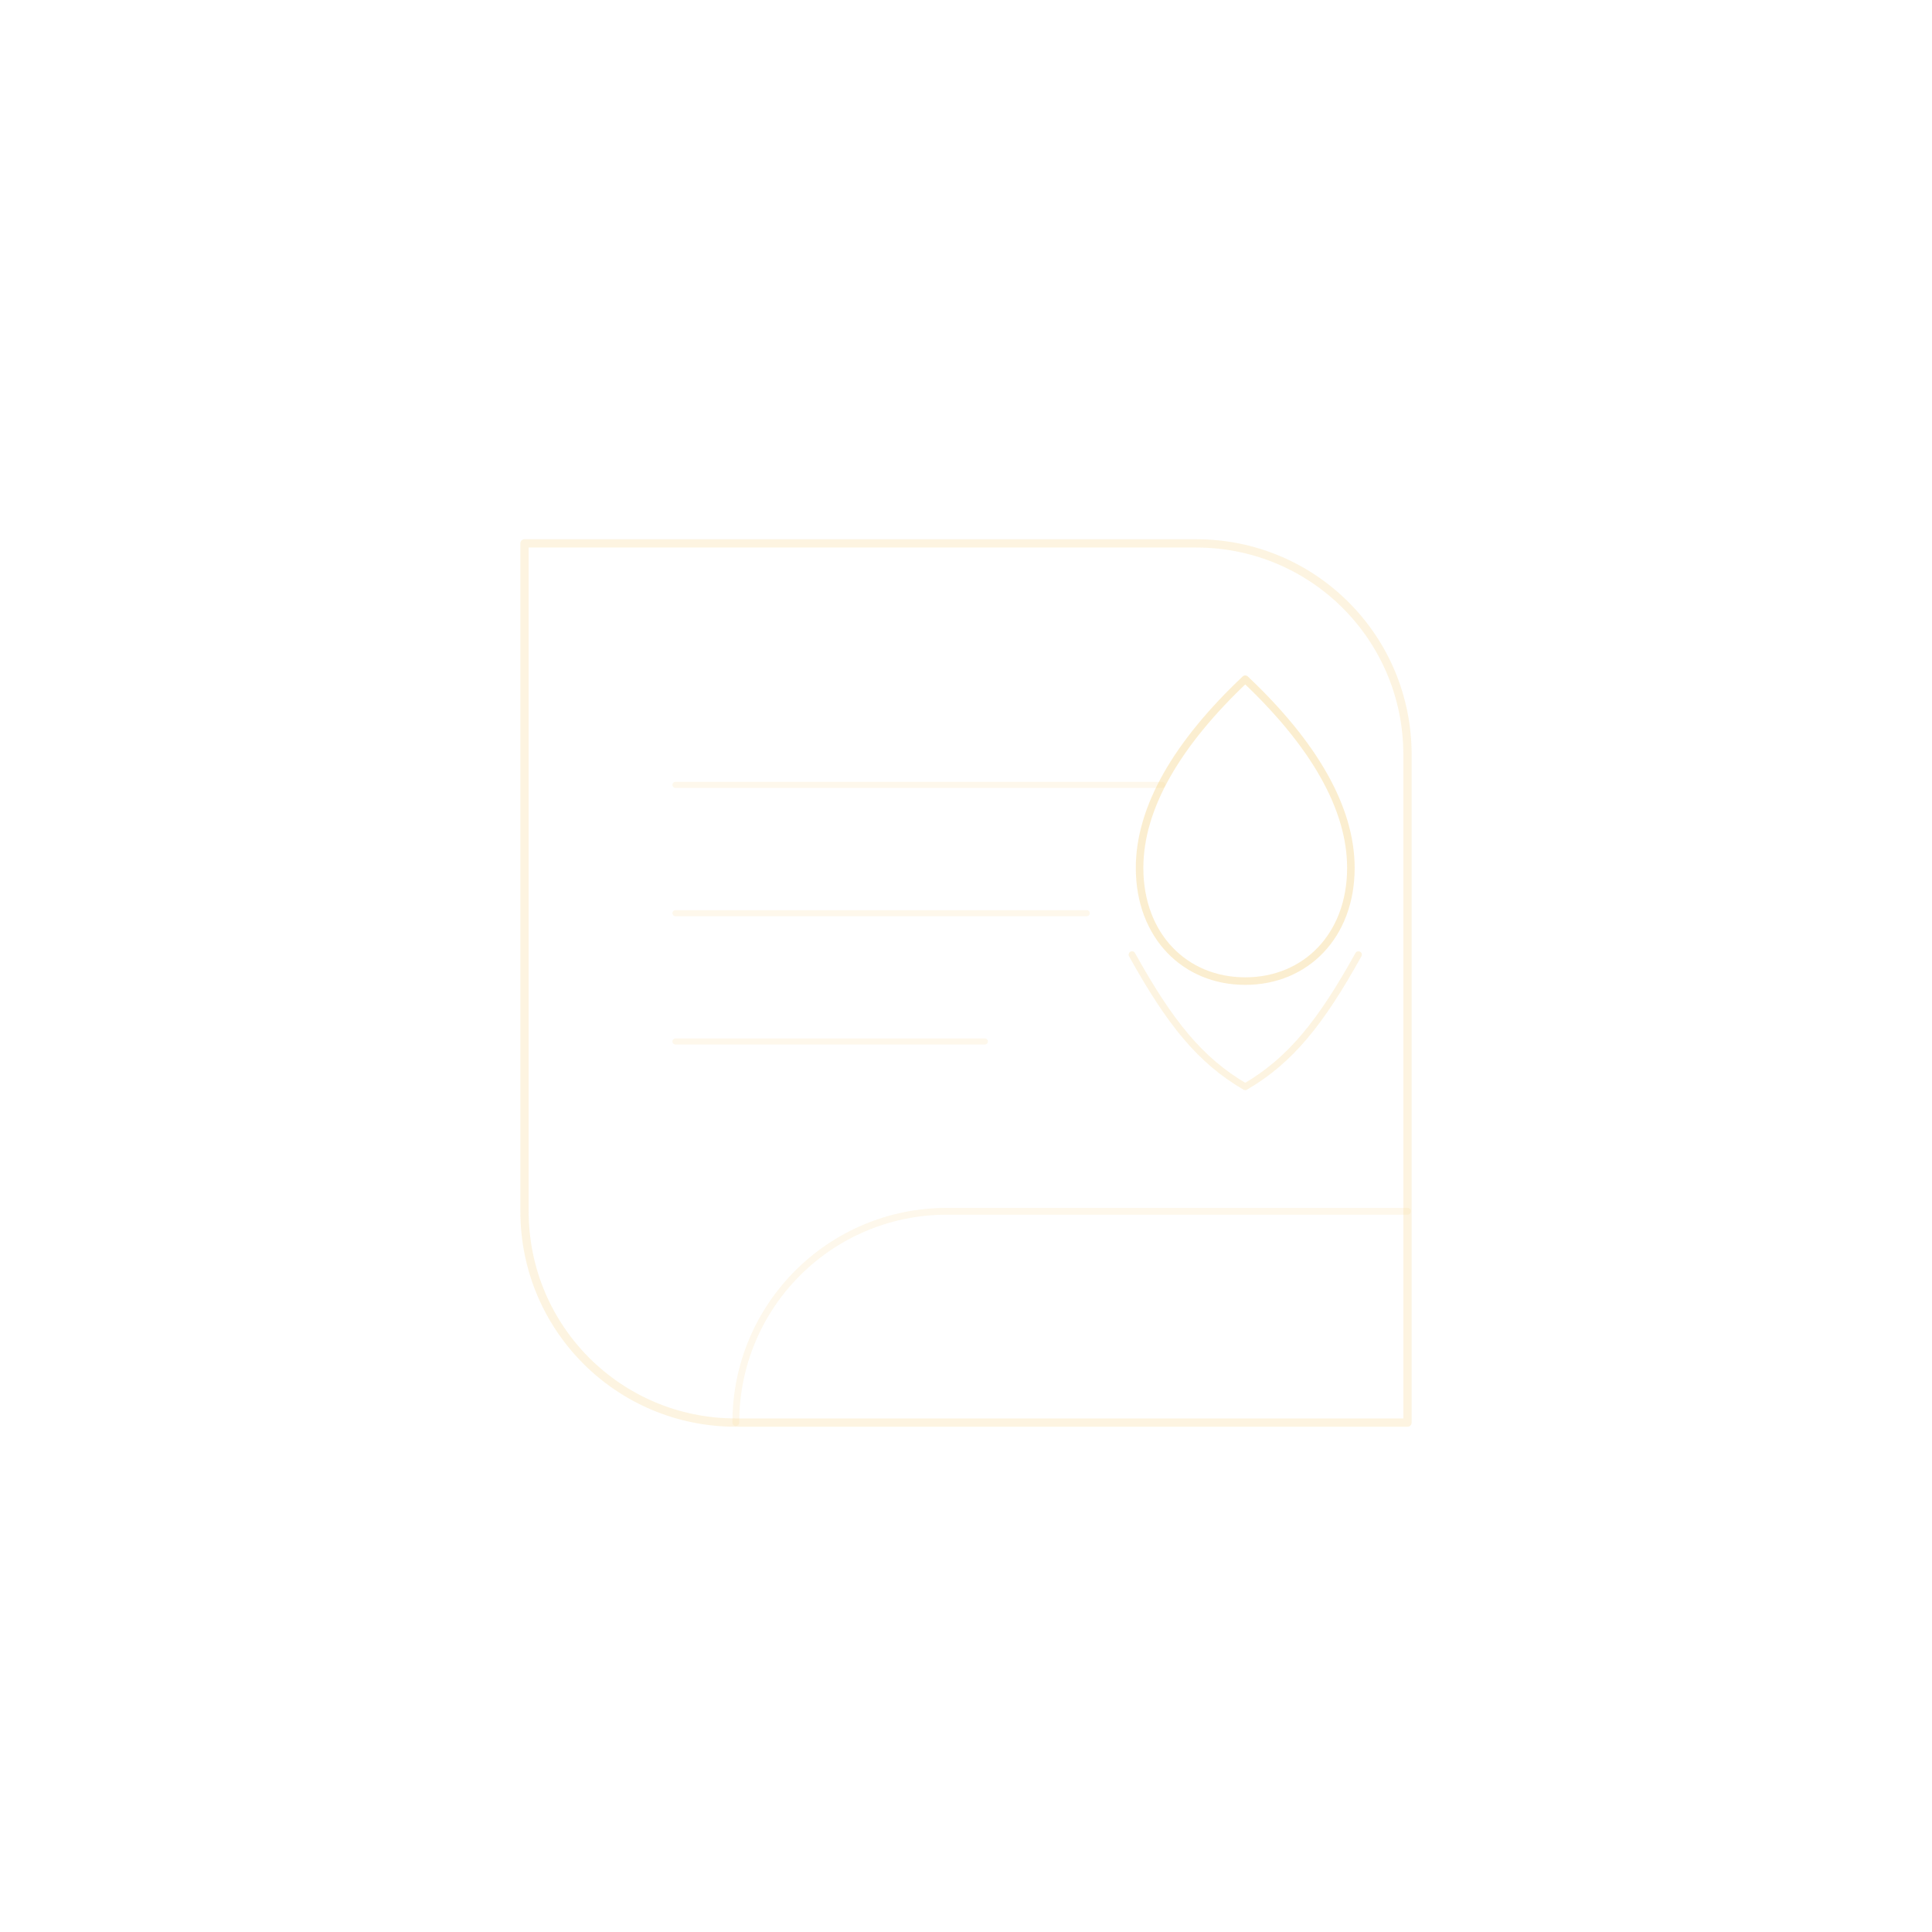
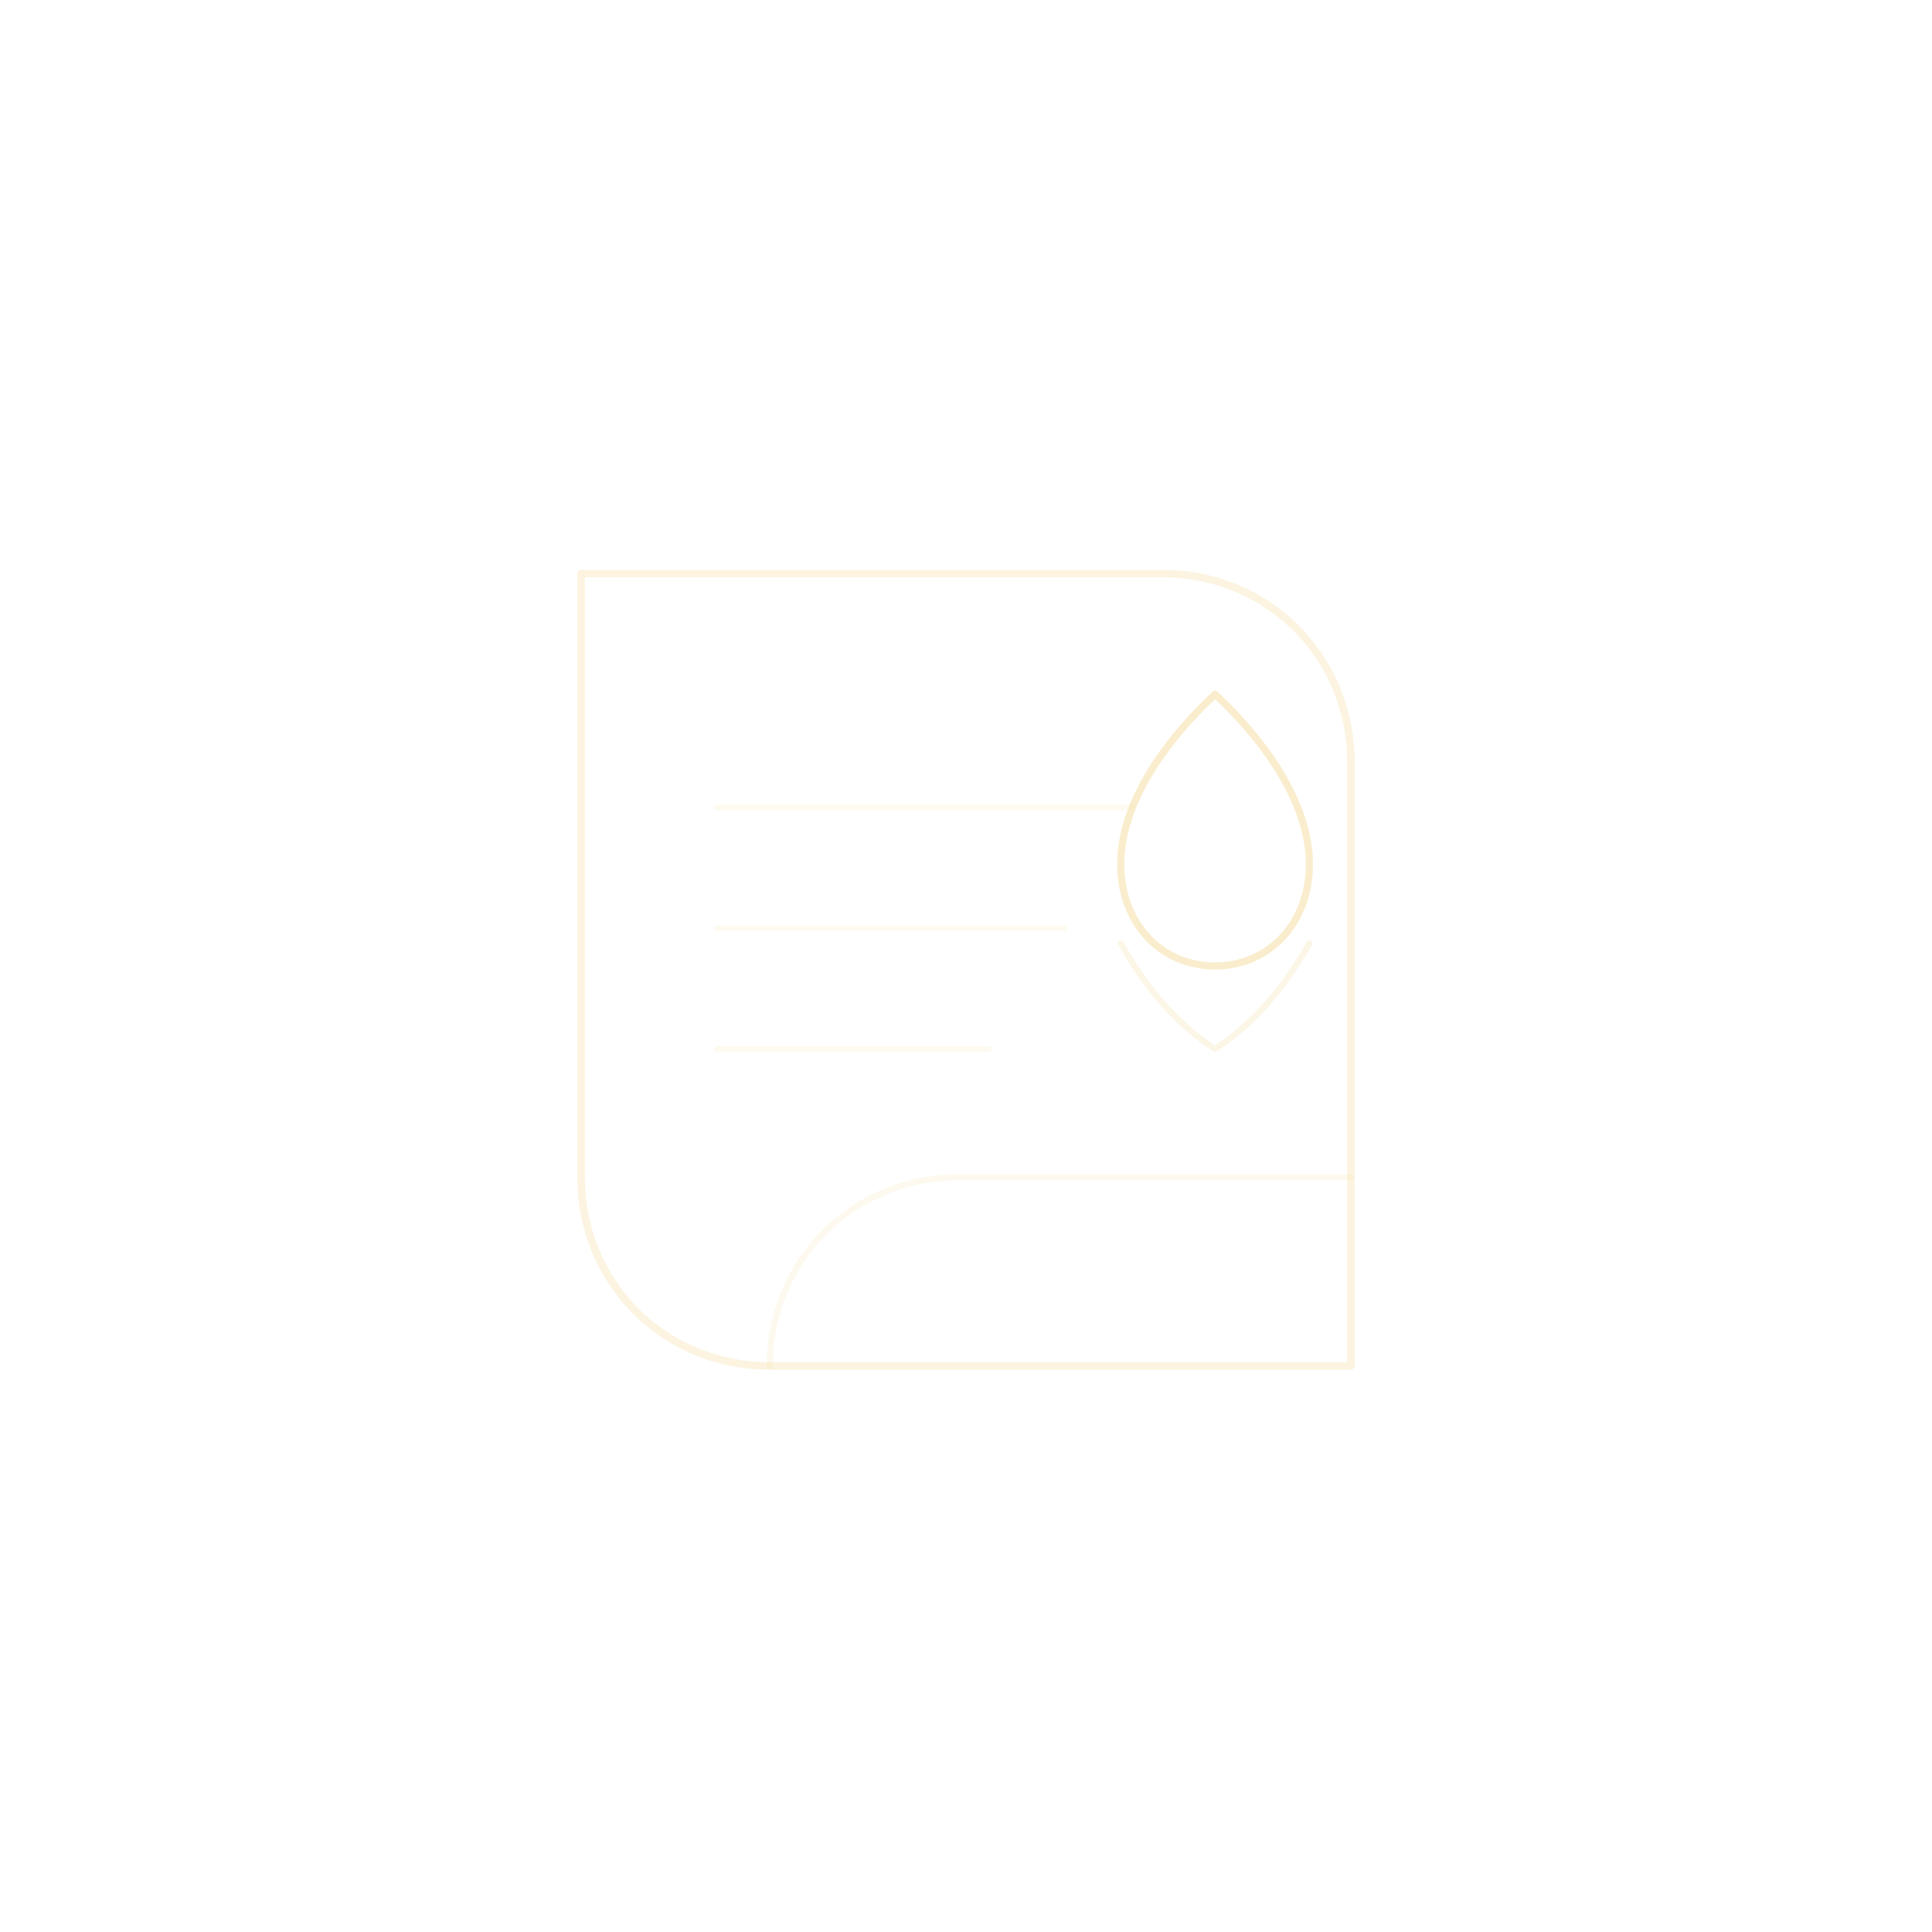
<svg xmlns="http://www.w3.org/2000/svg" viewBox="0 0 512 512" fill="none">
-   <g stroke="#F7D993" stroke-linecap="round" stroke-linejoin="round">
-     <path d="M139 144h178c31 0 56 25 56 56v177H195c-31 0-56-25-56-56V144Z" opacity=".28" stroke-width="2.2" />
-     <path d="M195 377c0-31 25-56 56-56h122" opacity=".18" stroke-width="1.8" />
-     <path d="M179 208h129M179 242h109M179 276h82" opacity=".18" stroke-width="1.6" />
-     <path d="M330 180c18 17 28 34 28 50 0 18-12 30-28 30s-28-12-28-30c0-16 10-33 28-50Z" opacity=".44" stroke-width="2" />
-     <path d="M300 253c10 18 18 28 30 35M360 253c-10 18-18 28-30 35" opacity=".28" stroke-width="1.8" />
+   <g stroke="#F3D791" stroke-linecap="round" stroke-linejoin="round">
+     <path d="M154 152h154c28 0 50 22 50 50v160H204c-28 0-50-22-50-50V152Z" opacity=".28" stroke-width="2" />
+     <path d="M204 362c0-28 22-50 50-50h104" opacity=".16" stroke-width="1.6" />
+     <path d="M190 214h110M190 246h92M190 278h72" opacity=".14" stroke-width="1.5" />
+     <path d="M322 184c16 15 25 31 25 45 0 16-11 27-25 27s-25-11-25-27c0-14 9-30 25-45Z" opacity=".46" stroke-width="1.9" />
+     <path d="M297 250c8 14 16 22 25 28M347 250c-8 14-16 22-25 28" opacity=".22" stroke-width="1.6" />
  </g>
</svg>
